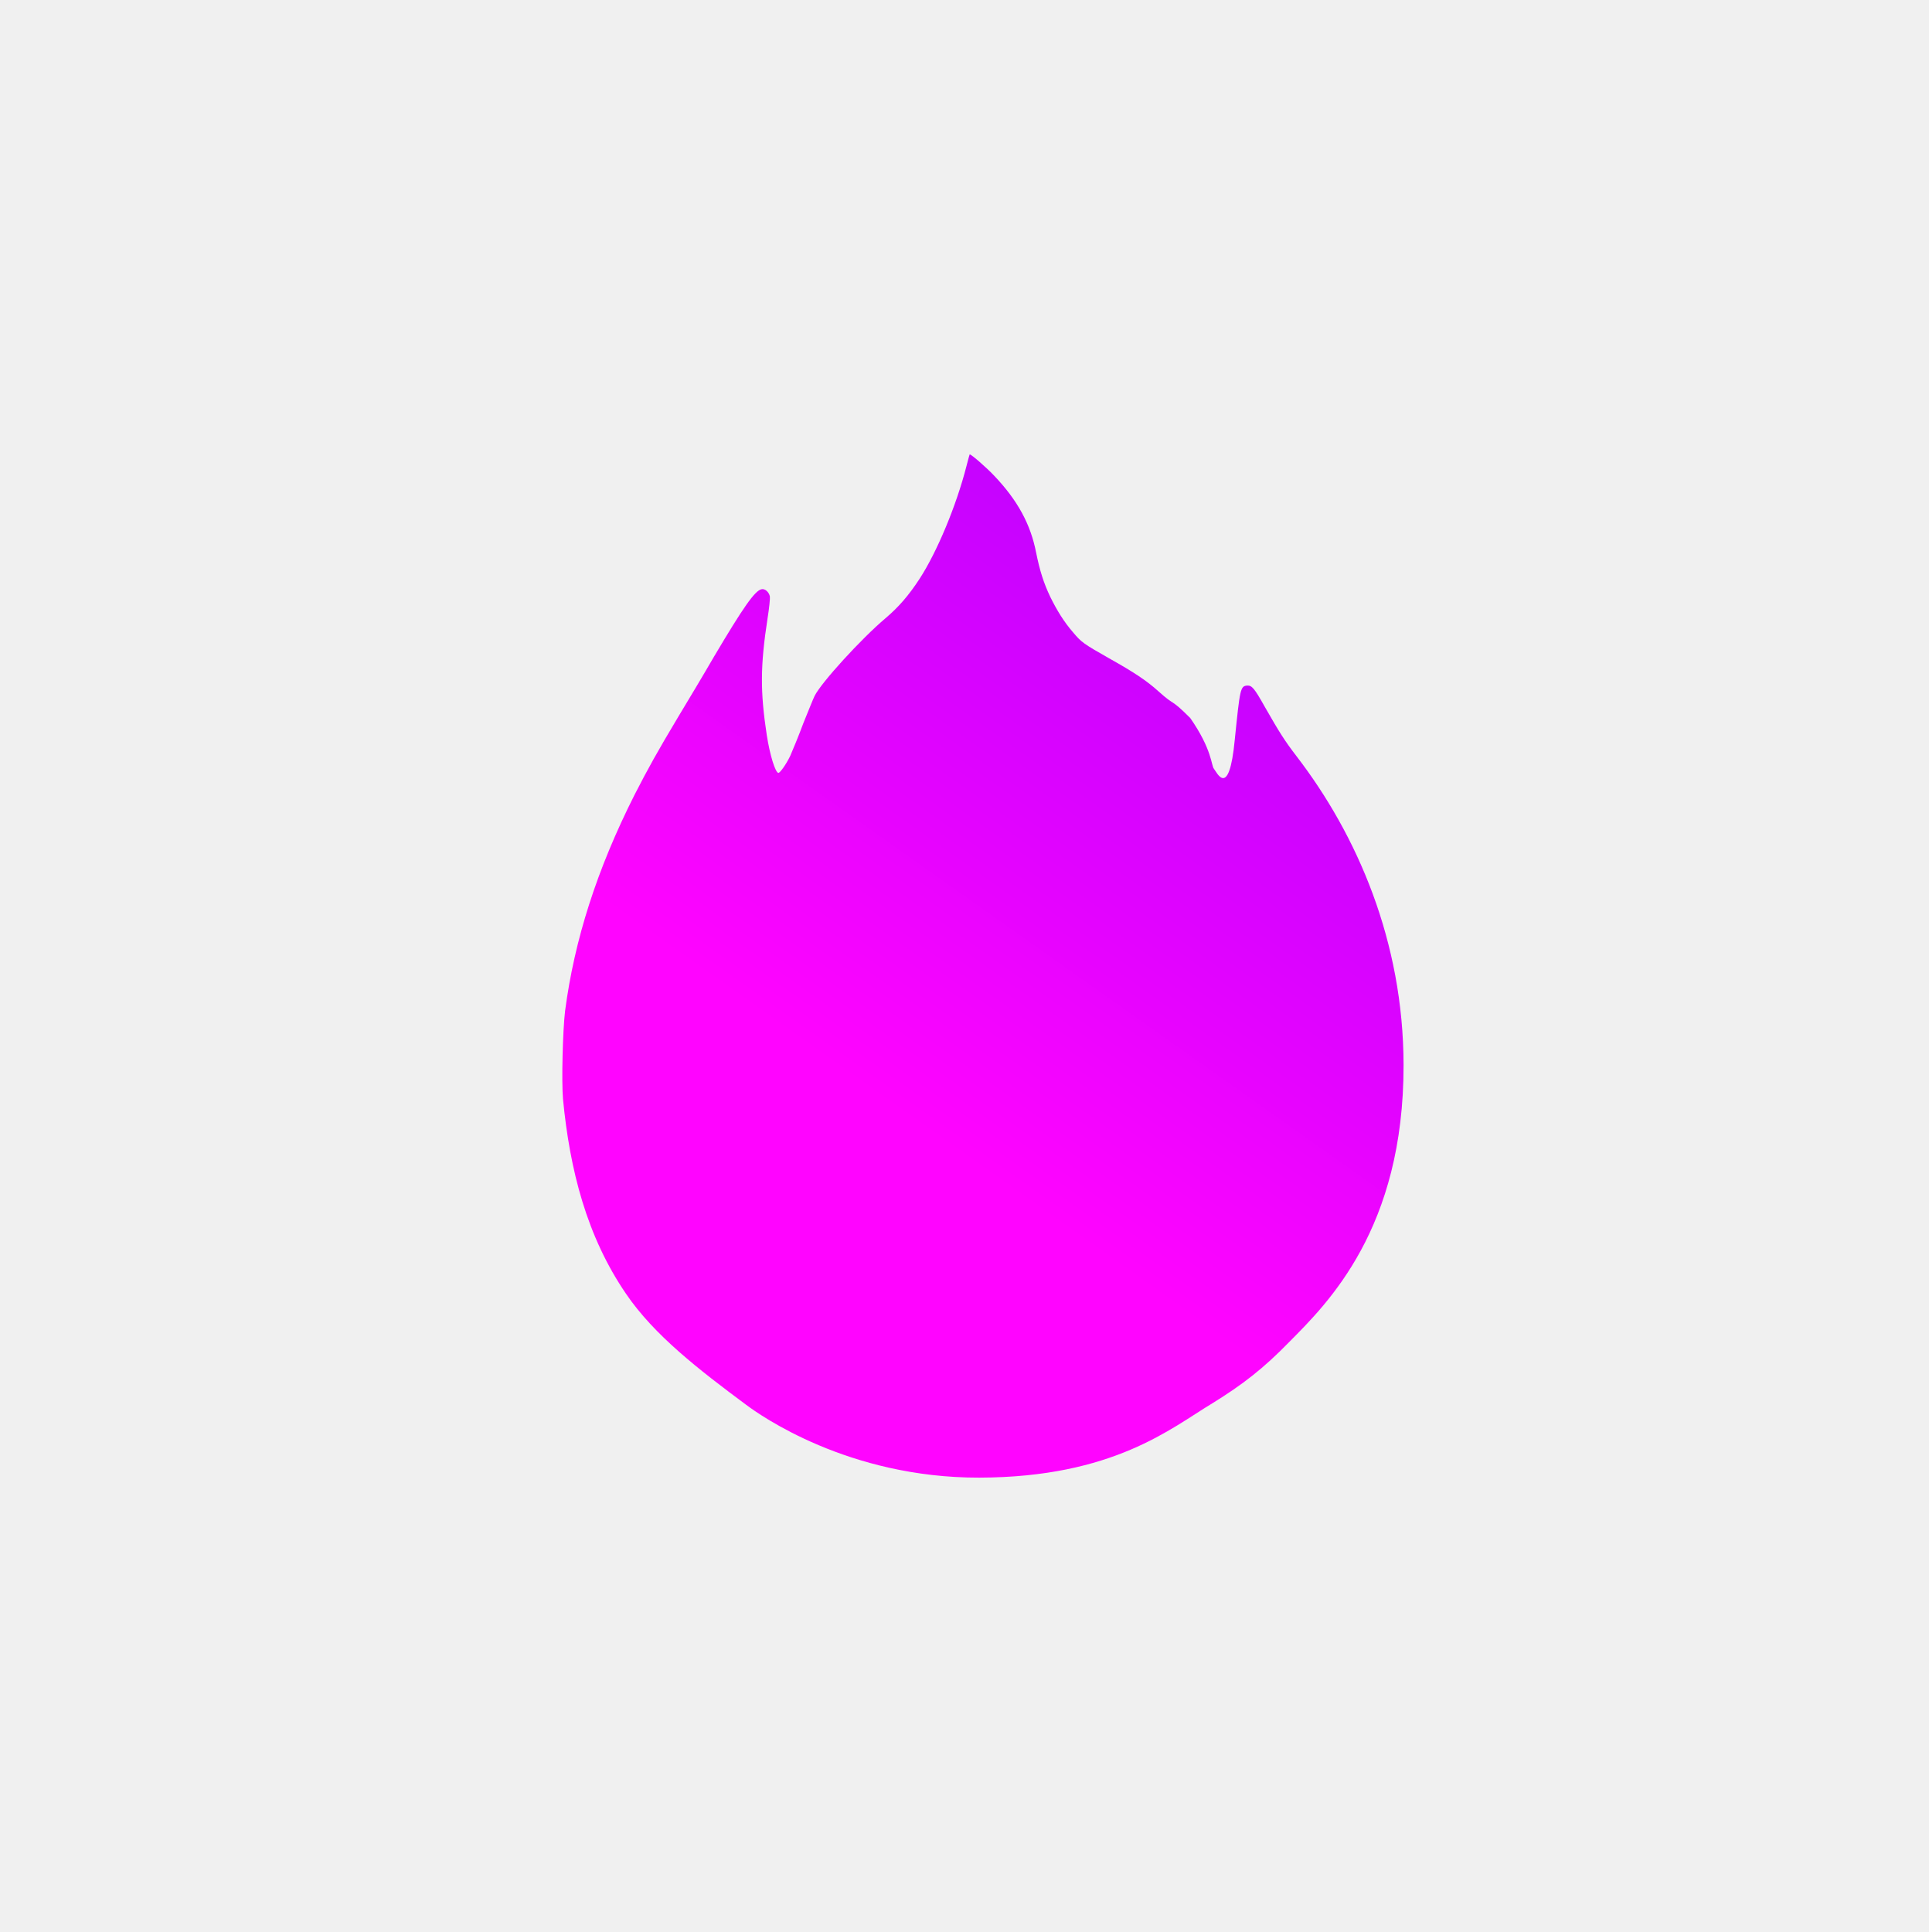
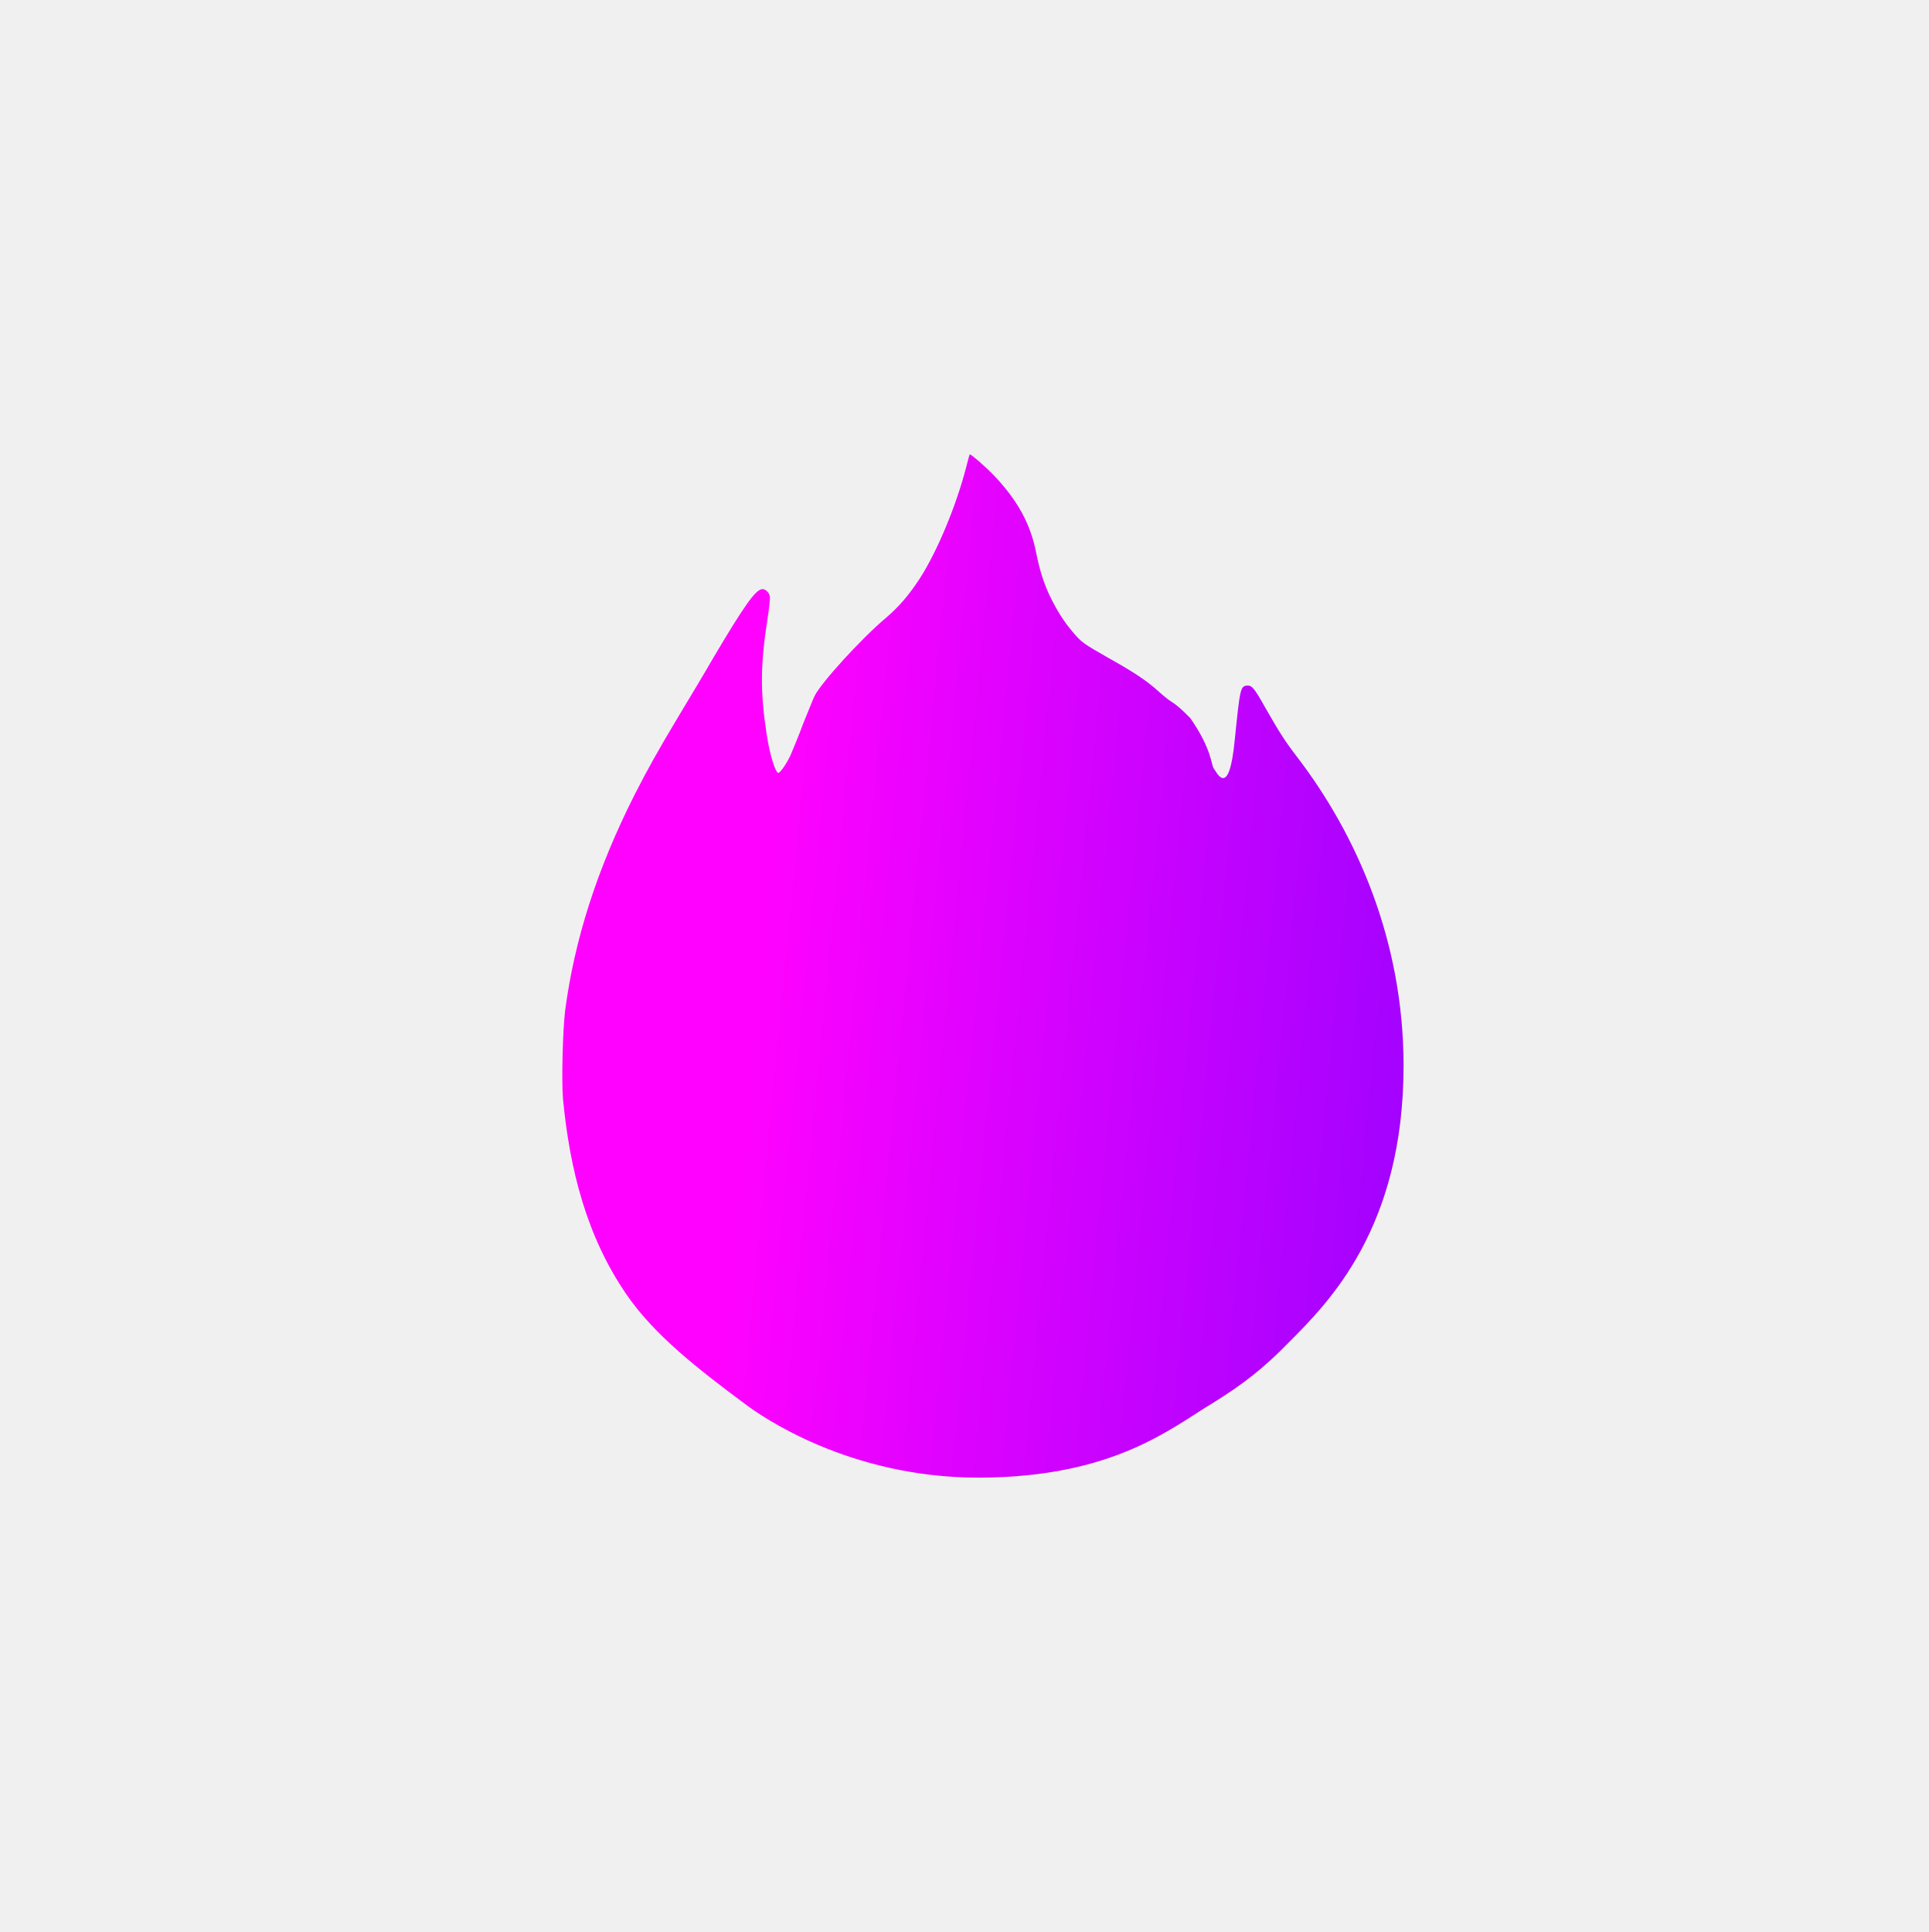
<svg xmlns="http://www.w3.org/2000/svg" xmlns:xlink="http://www.w3.org/1999/xlink" width="7.795mm" height="7.81mm" viewBox="0 0 7.795 7.81" version="1.1" id="svg1">
  <defs id="defs1">
    <linearGradient id="linearGradient1">
-       <stop style="stop-color:#ff00ff;stop-opacity:0.992;" offset="0" id="stop1" />
-       <stop style="stop-color:#b100ff;stop-opacity:1;" offset="1" id="stop2" />
+       <stop style="stop-color:#ff00ff;stop-opacity:1;" offset="0" id="stop1" />
+       <stop style="stop-color:#9300ff;stop-opacity:1;" offset="1" id="stop2" />
    </linearGradient>
    <rect x="871.859" y="2406.461" width="327.379" height="53.752" id="rect587-9-9" />
    <clipPath clipPathUnits="userSpaceOnUse" id="clipPath54-4">
      <path d="m 266.473,116.234 h 904.988 V 626.289 H 266.473 Z" transform="matrix(1.333333,0,0,1.333333,3874.667,0)" id="path54-0" />
    </clipPath>
    <clipPath clipPathUnits="userSpaceOnUse" id="clipPath52-9">
      <path d="M 0,0 H 1438 V 729 H 0 Z" transform="matrix(1.333333,0,0,1.333333,3874.667,0)" id="path52-1" />
    </clipPath>
-     <linearGradient xlink:href="#linearGradient1" id="linearGradient2" x1="-10896.725" y1="2827.841" x2="-10849.366" y2="2760.914" gradientUnits="userSpaceOnUse" />
+     <linearGradient xlink:href="#linearGradient1" id="linearGradient2" x1="-10905.236" y1="2794.749" x2="-10824.172" y2="2802.621" gradientUnits="userSpaceOnUse" />
  </defs>
  <g id="layer1" transform="translate(-6.136699,-130.4923)">
    <g id="g62" style="display:inline" transform="matrix(0.03805117,0,0,0.03805117,424.2403,27.27338)">
      <path id="path56" d="m -10884.925,2760.918 c -0.02,0.013 -0.165,0.591 -0.342,1.257 -1.063,4.155 -3.104,9.066 -4.969,11.943 -1.156,1.768 -2.21,2.994 -3.632,4.202 -2.552,2.155 -6.792,6.792 -7.522,8.242 -0.135,0.262 -0.666,1.591 -1.202,2.911 -0.489,1.328 -1.135,2.877 -1.391,3.468 -0.452,0.932 -1.076,1.788 -1.253,1.809 -0.33,-0.033 -0.911,-1.897 -1.241,-4.037 -0.704,-4.61 -0.683,-7.382 0.08,-12.347 0.177,-1.089 0.285,-2.168 0.252,-2.363 -0.08,-0.447 -0.519,-0.869 -0.898,-0.768 -0.709,0.168 -1.928,1.916 -5.037,7.159 -1.063,1.843 -2.78,4.704 -3.8,6.395 -2.211,3.695 -3.22,5.505 -4.658,8.319 -3.979,7.897 -6.366,15.355 -7.36,22.91 -0.255,2.113 -0.385,7.488 -0.225,9.365 0.726,7.58 2.544,14.629 6.699,20.704 2.991,4.4 7.77,8.082 12.77,11.798 1.458,1.089 10.819,7.758 24.757,7.729 14.266,-0.034 20.375,-5.265 24.77,-7.906 3.207,-1.983 5.413,-3.687 8.175,-6.526 4.054,-4.092 12.153,-12.01 12.125,-29.419 -0.02,-13.094 -4.911,-24.395 -11.386,-32.811 -1.235,-1.615 -1.785,-2.476 -3.338,-5.197 -1.151,-2.054 -1.387,-2.299 -1.885,-2.29 -0.73,0.063 -0.767,0.312 -1.324,5.774 -0.612,6.357 -1.907,3.438 -2.215,3.063 -0.283,-0.312 -0.172,-2.025 -2.51,-5.382 -2.172,-2.18 -1.535,-1.177 -3.358,-2.822 -1.261,-1.139 -2.565,-2.013 -5.302,-3.547 -2.687,-1.527 -2.91,-1.683 -3.805,-2.755 -0.938,-1.084 -1.687,-2.282 -2.405,-3.746 -0.699,-1.463 -1.117,-2.78 -1.505,-4.703 -0.591,-3.042 -1.983,-5.569 -4.442,-8.159 -0.831,-0.885 -2.431,-2.274 -2.603,-2.274 0,0 -0.01,0 -0.01,0" style="display:inline;fill:url(#linearGradient2);fill-opacity:0.992;stroke:none;stroke-width:1.08" />
      <g id="g58" clip-path="url(#clipPath54-4)" transform="matrix(0.809931,0,0,0.809931,-14800.076,2455.275)" style="fill:#ffffff;fill-opacity:0.992" />
    </g>
  </g>
</svg>
